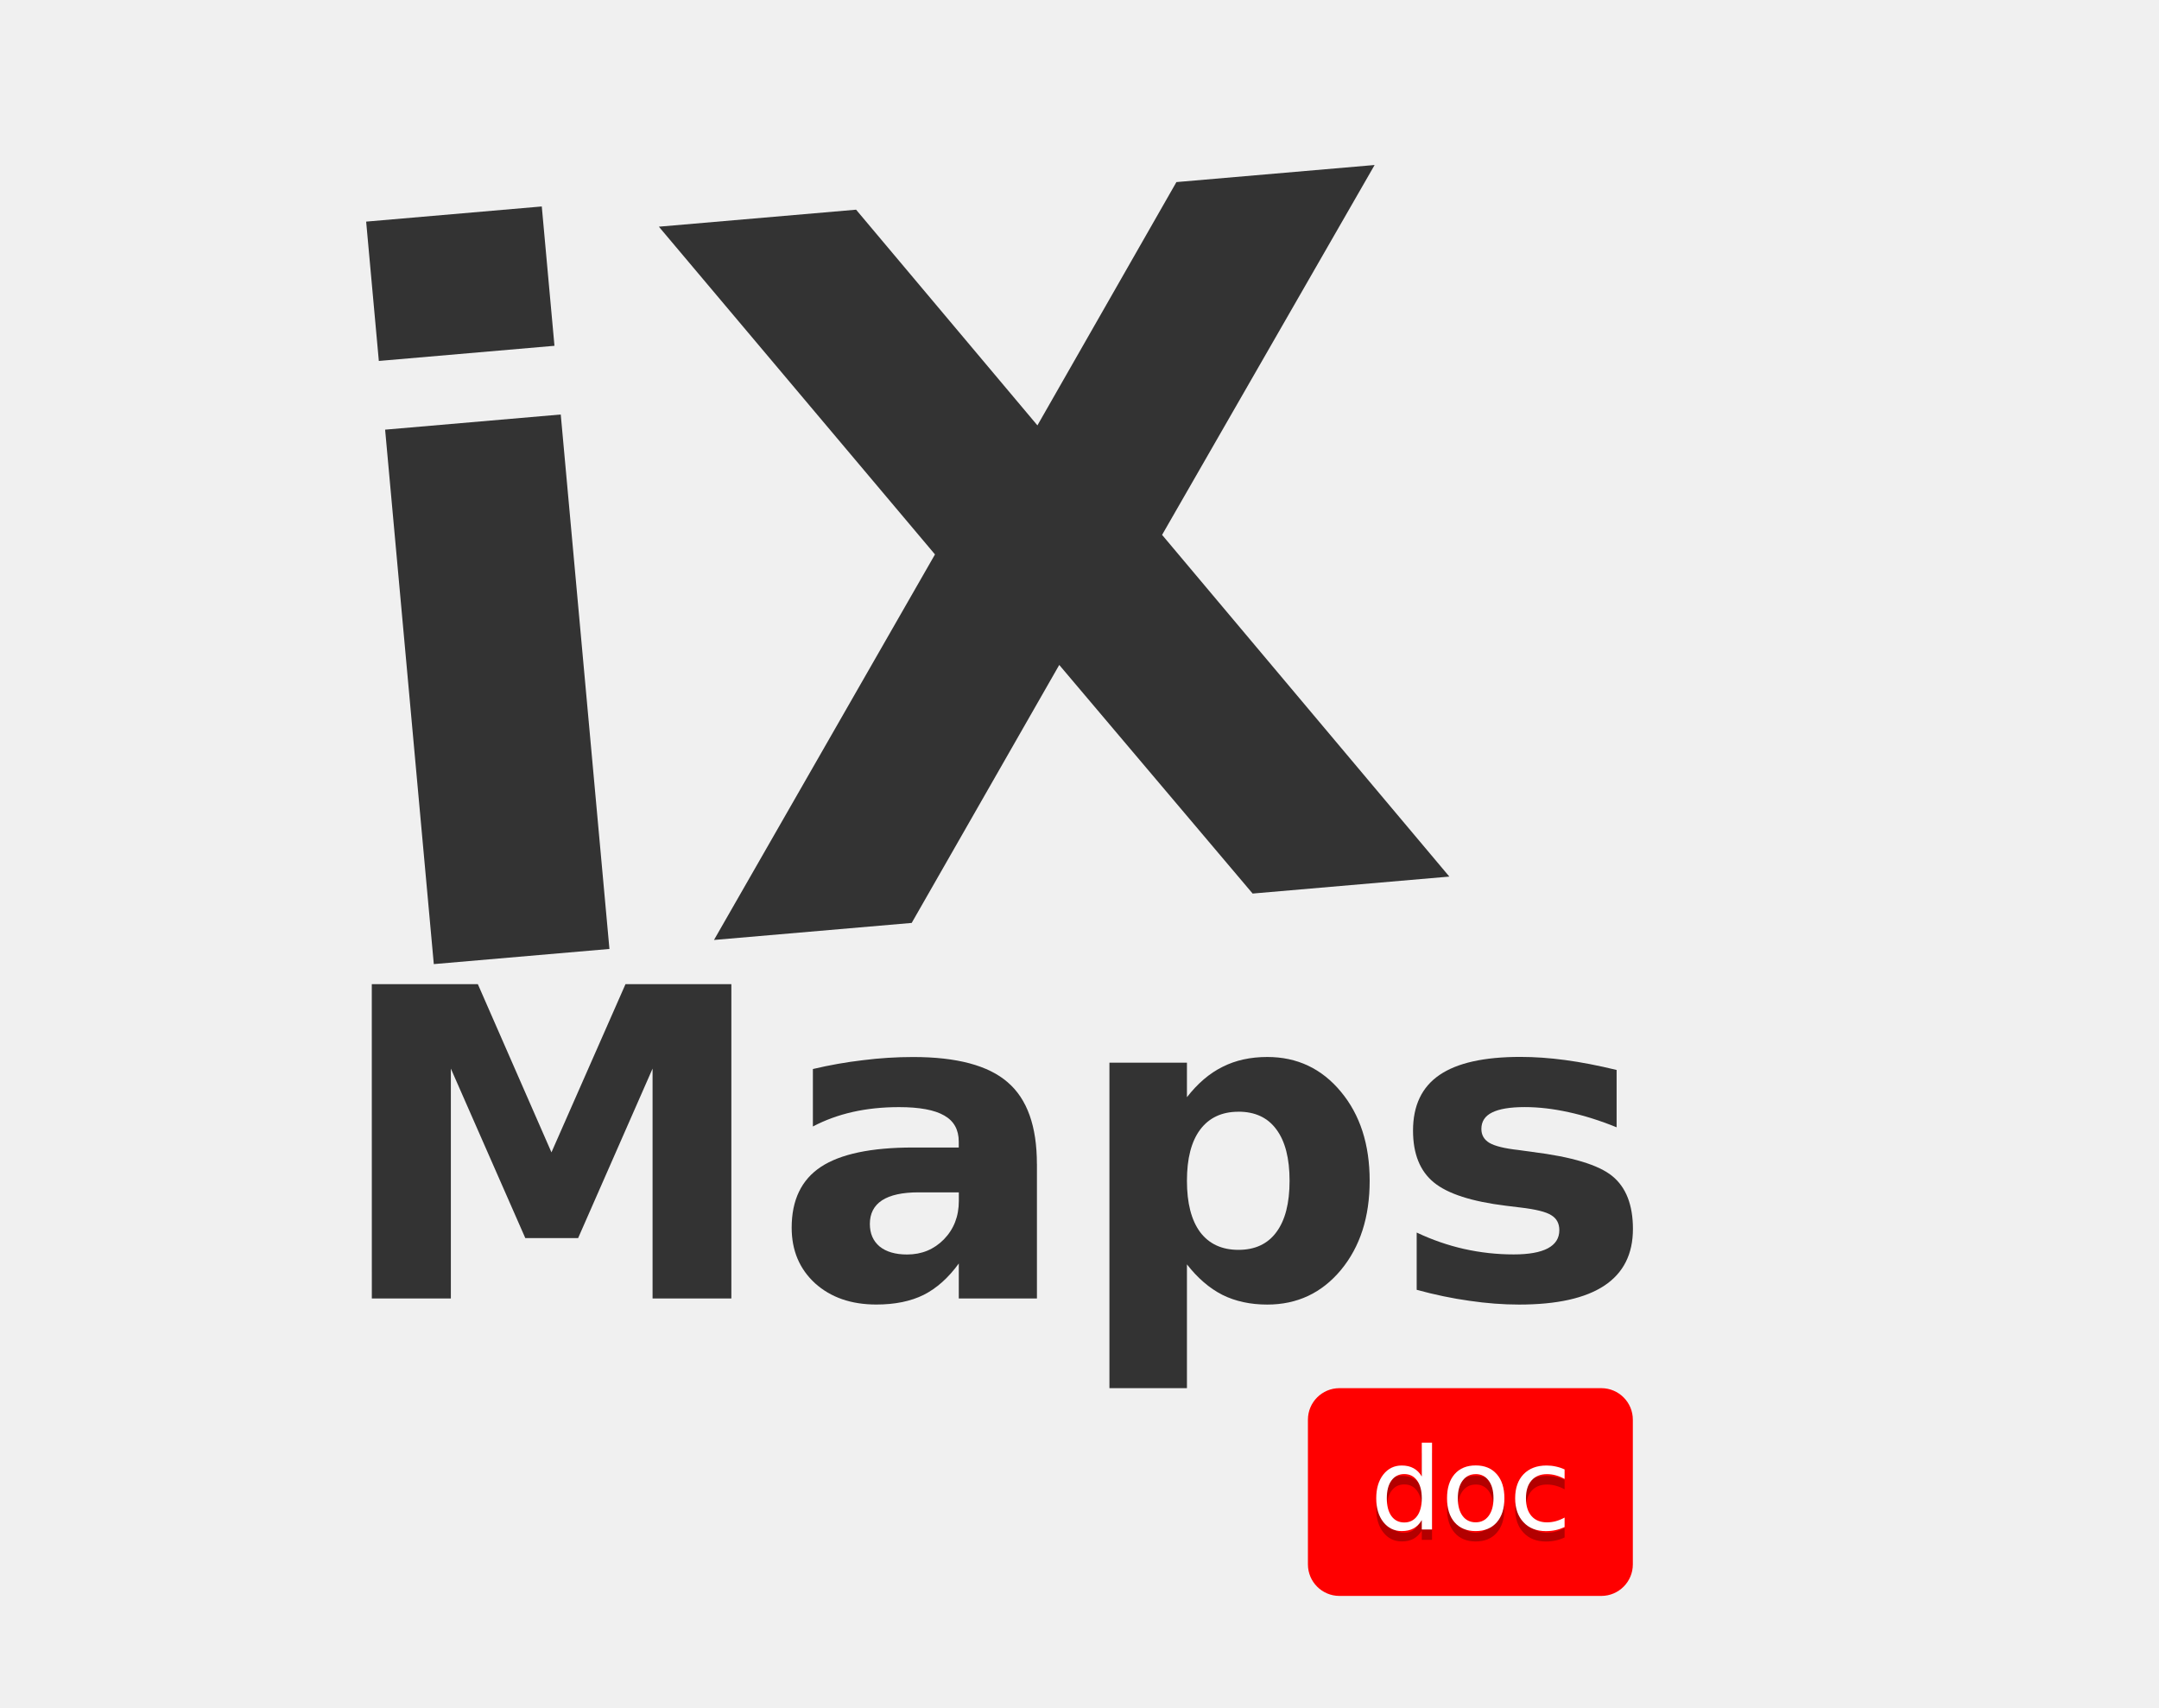
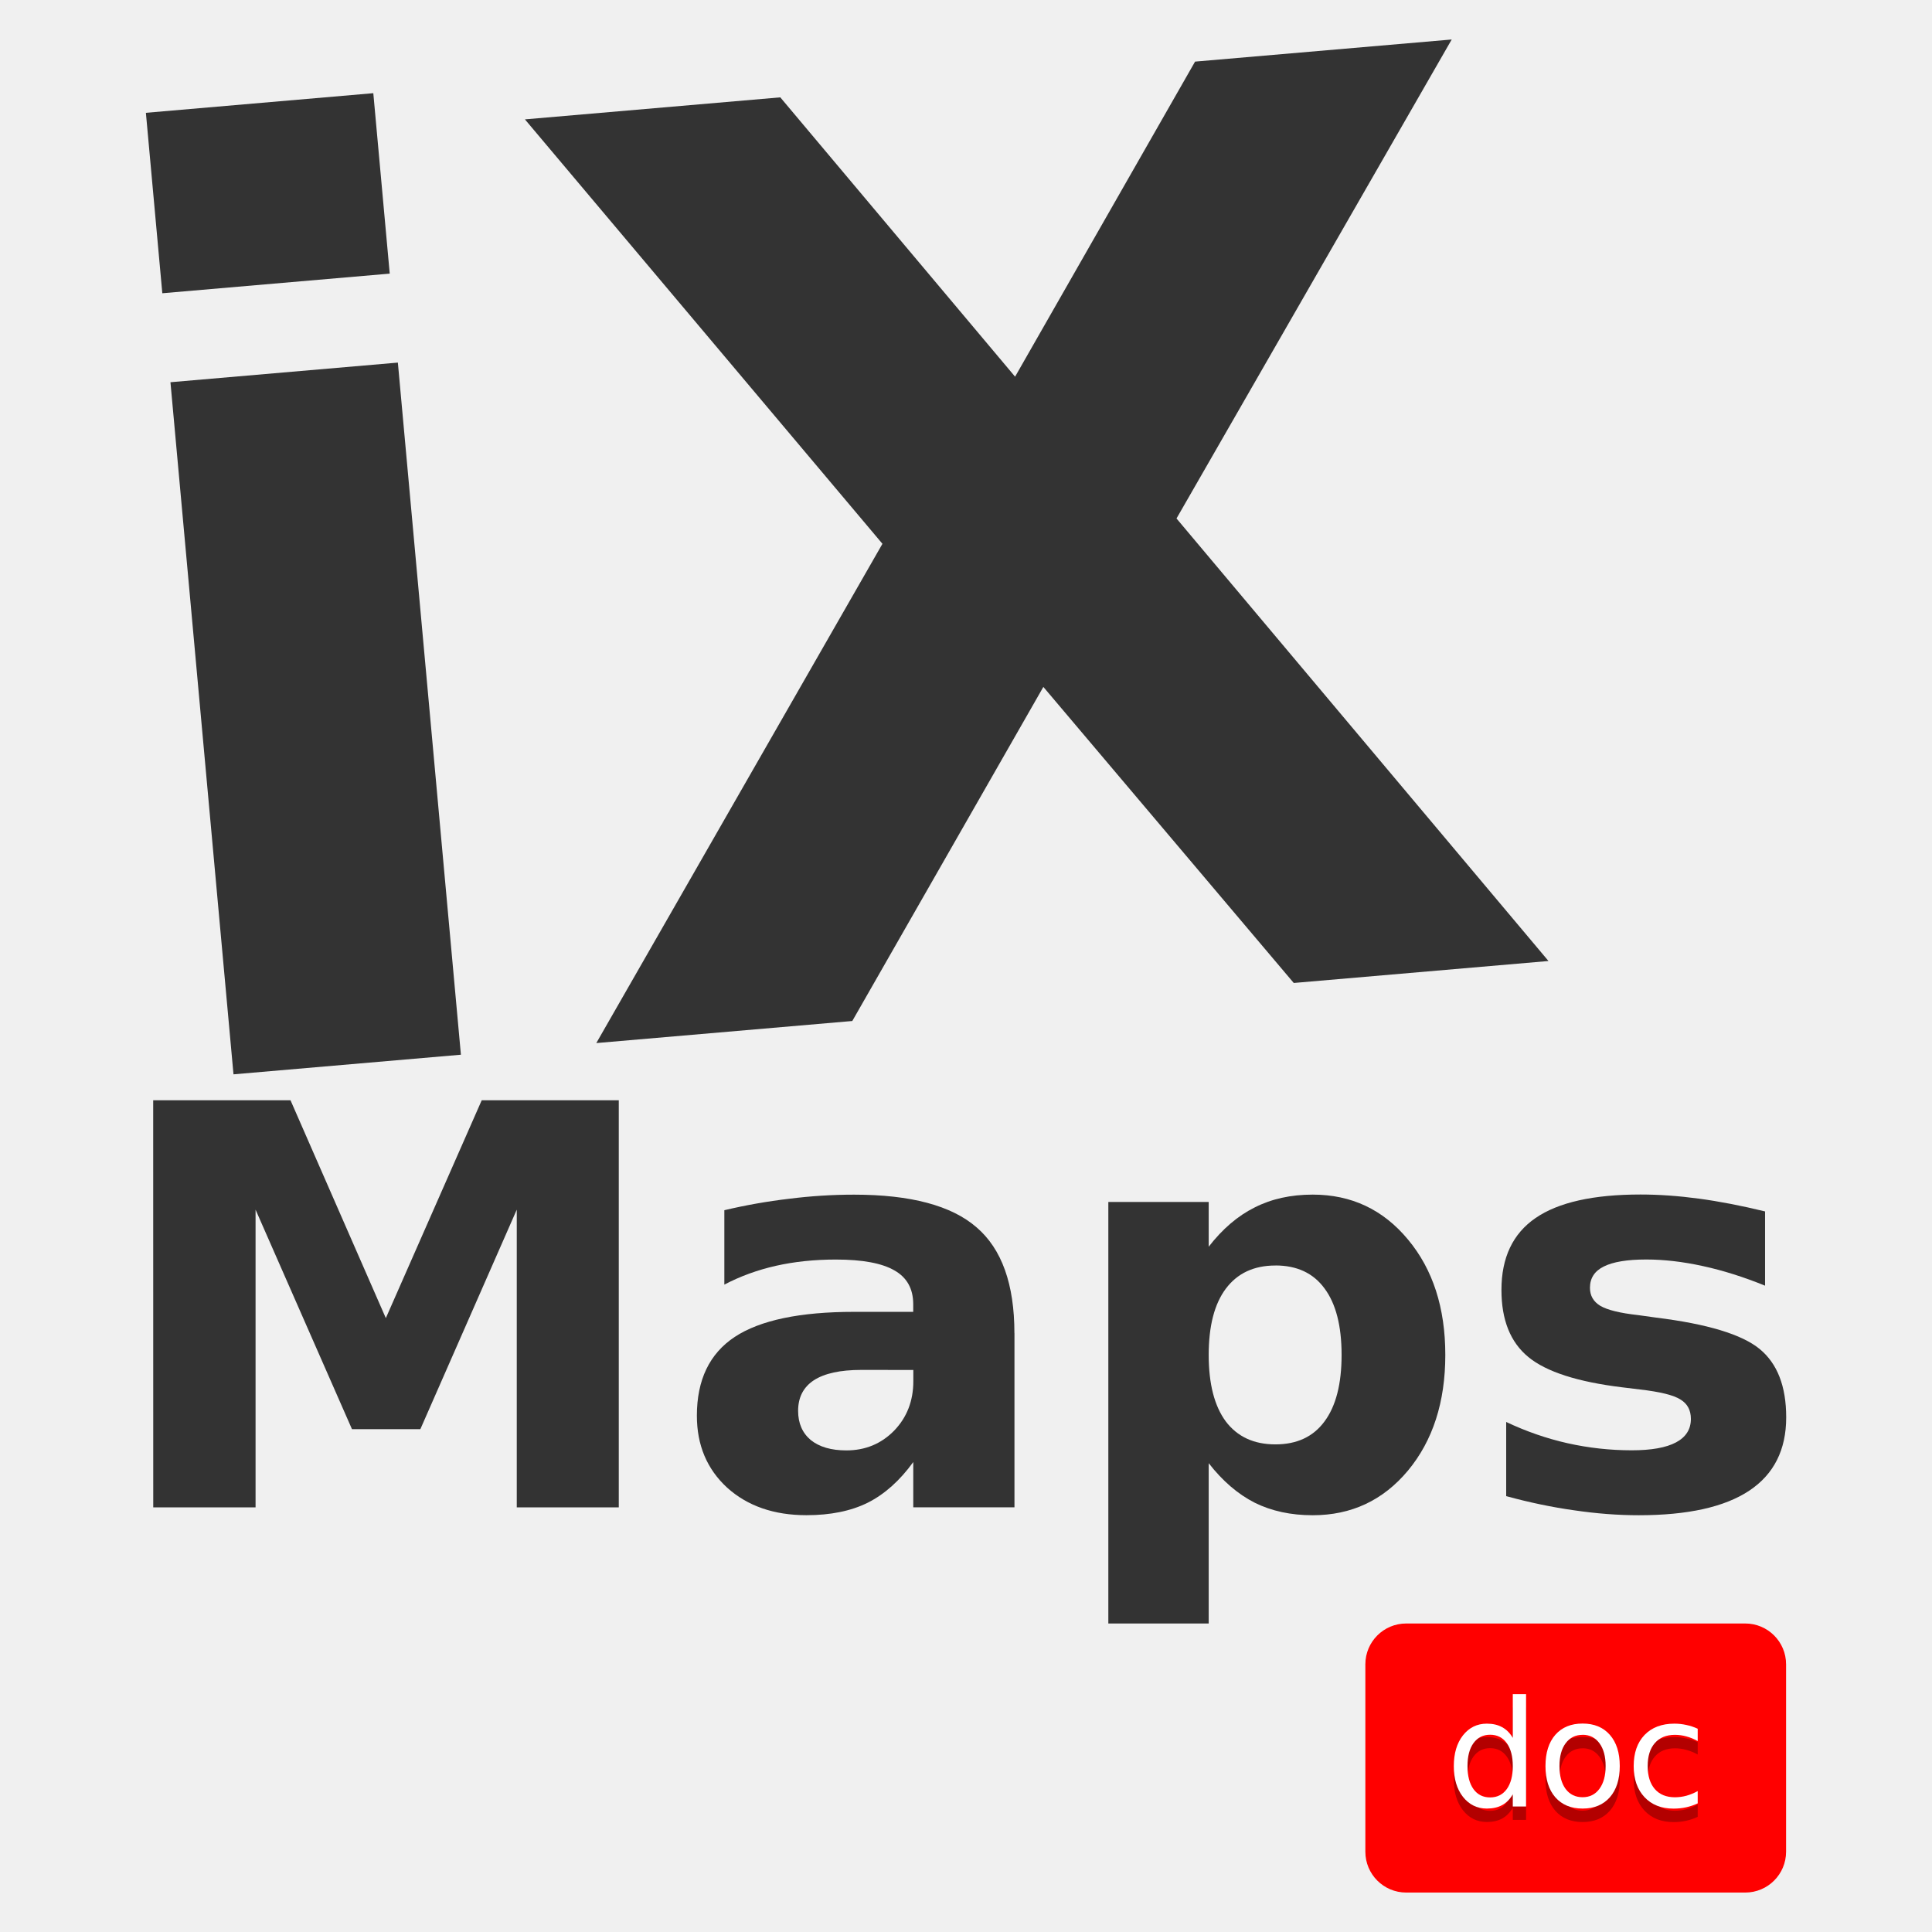
- <svg xmlns="http://www.w3.org/2000/svg" width="54.986mm" height="43.499mm" viewBox="0 0 54.986 43.499" version="1.1" id="svg8">
+ <svg xmlns="http://www.w3.org/2000/svg" width="38mm" height="38mm" viewBox="0 0 38 38" version="1.1" id="svg8">
  <defs id="defs2" />
-   <g id="layer1" transform="translate(-131.2651,-158.7211)">
+   <g id="layer1" transform="translate(-131.2651,-164.2199)">
    <circle style="opacity:1;vector-effect:none;fill:none;fill-opacity:1;stroke:none;stroke-width:0.538;stroke-linecap:butt;stroke-linejoin:miter;stroke-miterlimit:4;stroke-dasharray:none;stroke-dashoffset:0;stroke-opacity:1" id="path984" cx="156.721" cy="178.501" r="29.465" />
-     <g id="g982" style="fill:#333333" transform="translate(-0.3976428,0.9610334)">
-       <path d="m 141.471,168.704 4.473,-0.386 1.24,13.613 -4.473,0.386 z m -0.483,-5.299 4.473,-0.386 0.323,3.549 -4.473,0.386 z" style="font-style:normal;font-variant:normal;font-weight:bold;font-stretch:normal;font-size:medium;line-height:125%;font-family:Trueno;-inkscape-font-specification:'Trueno Bold';letter-spacing:0px;word-spacing:0px;fill:#333333;fill-opacity:1;stroke:none;stroke-width:0.265px;stroke-linecap:butt;stroke-linejoin:miter;stroke-opacity:1" id="path959" />
-       <path d="m 161.259,171.384 7.316,8.704 -5.01,0.432 -4.925,-5.823 -3.758,6.571 -5.035,0.434 5.628,-9.82 -7.032,-8.348 5.023,-0.433 4.618,5.494 3.54,-6.197 5.048,-0.435 z" style="font-style:normal;font-variant:normal;font-weight:bold;font-stretch:normal;font-size:medium;line-height:125%;font-family:Trueno;-inkscape-font-specification:'Trueno Bold';letter-spacing:0px;word-spacing:0px;fill:#333333;fill-opacity:1;stroke:none;stroke-width:0.265px;stroke-linecap:butt;stroke-linejoin:miter;stroke-opacity:1" id="path961" />
-       <g id="text62-8" style="font-style:normal;font-variant:normal;font-weight:normal;font-stretch:normal;font-size:11.135px;line-height:125%;font-family:Trueno;-inkscape-font-specification:Trueno;letter-spacing:0px;word-spacing:0px;fill:#333333;fill-opacity:1;stroke:none;stroke-width:0.265px;stroke-linecap:butt;stroke-linejoin:miter;stroke-opacity:1" transform="matrix(1.013894,0,0,0.9862962,22.11161,-28.72619)" aria-label="Maps">
-         <path id="path966" style="font-style:normal;font-variant:normal;font-weight:bold;font-stretch:normal;font-family:Trueno;-inkscape-font-specification:'Trueno Bold';fill:#333333;stroke-width:0.265px" d="m 117.389,214.493 h 2.664 l 1.849,4.344 1.86,-4.344 h 2.659 v 8.118 h -1.979 v -5.937 l -1.87,4.377 h -1.327 l -1.87,-4.377 v 5.937 h -1.985 z" />
-         <path id="path968" style="font-style:normal;font-variant:normal;font-weight:bold;font-stretch:normal;font-family:Trueno;-inkscape-font-specification:'Trueno Bold';fill:#333333;stroke-width:0.265px" d="m 131.123,219.87 q -0.609,0 -0.919,0.207 -0.304,0.207 -0.304,0.609 0,0.37 0.245,0.582 0.25,0.207 0.691,0.207 0.549,0 0.924,-0.391 0.375,-0.397 0.375,-0.99 v -0.223 z m 2.974,-0.734 v 3.474 h -1.963 v -0.903 q -0.391,0.555 -0.881,0.81 -0.489,0.25 -1.191,0.25 -0.946,0 -1.539,-0.549 -0.587,-0.555 -0.587,-1.435 0,-1.071 0.734,-1.571 0.739,-0.5 2.316,-0.5 h 1.147 V 218.56 q 0,-0.462 -0.364,-0.674 -0.364,-0.217 -1.136,-0.217 -0.625,0 -1.164,0.125 -0.538,0.125 -1,0.375 v -1.484 q 0.625,-0.152 1.256,-0.228 0.631,-0.082 1.261,-0.082 1.647,0 2.376,0.652 0.734,0.647 0.734,2.11 z" />
-         <path id="path970" style="font-style:normal;font-variant:normal;font-weight:bold;font-stretch:normal;font-family:Trueno;-inkscape-font-specification:'Trueno Bold';fill:#333333;stroke-width:0.265px" d="m 137.865,221.73 v 3.197 h -1.947 v -8.406 h 1.947 v 0.892 q 0.402,-0.533 0.892,-0.783 0.489,-0.256 1.126,-0.256 1.126,0 1.849,0.897 0.723,0.892 0.723,2.3 0,1.408 -0.723,2.305 -0.723,0.892 -1.849,0.892 -0.636,0 -1.126,-0.25 -0.489,-0.256 -0.892,-0.788 z m 1.294,-3.942 q -0.625,0 -0.962,0.462 -0.332,0.457 -0.332,1.321 0,0.865 0.332,1.327 0.337,0.457 0.962,0.457 0.625,0 0.952,-0.457 0.332,-0.457 0.332,-1.327 0,-0.87 -0.332,-1.327 -0.326,-0.457 -0.952,-0.457 z" />
-         <path id="path972" style="font-style:normal;font-variant:normal;font-weight:bold;font-stretch:normal;font-family:Trueno;-inkscape-font-specification:'Trueno Bold';fill:#333333;stroke-width:0.265px" d="m 148.658,216.711 v 1.479 q -0.625,-0.261 -1.207,-0.391 -0.582,-0.131 -1.098,-0.131 -0.555,0 -0.826,0.141 -0.266,0.136 -0.266,0.424 0,0.234 0.201,0.359 0.207,0.125 0.734,0.185 l 0.343,0.049 q 1.495,0.19 2.012,0.625 0.517,0.435 0.517,1.365 0,0.973 -0.718,1.463 -0.718,0.489 -2.142,0.489 -0.604,0 -1.251,-0.098 -0.642,-0.092 -1.321,-0.283 v -1.479 q 0.582,0.283 1.191,0.424 0.614,0.141 1.245,0.141 0.571,0 0.859,-0.158 0.288,-0.158 0.288,-0.468 0,-0.261 -0.201,-0.386 -0.196,-0.131 -0.788,-0.201 l -0.343,-0.043 q -1.3,-0.163 -1.821,-0.604 -0.522,-0.44 -0.522,-1.338 0,-0.968 0.663,-1.435 0.663,-0.468 2.034,-0.468 0.538,0 1.131,0.082 0.593,0.082 1.289,0.256 z" />
+     <g id="g4565" transform="translate(-1,1)">
+       <g transform="translate(-5.853384,2.033689)" style="fill:#333333" id="g982">
+         <path id="path959" style="font-style:normal;font-variant:normal;font-weight:bold;font-stretch:normal;font-size:medium;line-height:125%;font-family:Trueno;-inkscape-font-specification:'Trueno Bold';letter-spacing:0px;word-spacing:0px;fill:#333333;fill-opacity:1;stroke:none;stroke-width:0.265px;stroke-linecap:butt;stroke-linejoin:miter;stroke-opacity:1" d="m 141.471,168.704 4.473,-0.386 1.24,13.613 -4.473,0.386 z m -0.483,-5.299 4.473,-0.386 0.323,3.549 -4.473,0.386 z" />
+         <path id="path961" style="font-style:normal;font-variant:normal;font-weight:bold;font-stretch:normal;font-size:medium;line-height:125%;font-family:Trueno;-inkscape-font-specification:'Trueno Bold';letter-spacing:0px;word-spacing:0px;fill:#333333;fill-opacity:1;stroke:none;stroke-width:0.265px;stroke-linecap:butt;stroke-linejoin:miter;stroke-opacity:1" d="m 161.259,171.384 7.316,8.704 -5.01,0.432 -4.925,-5.823 -3.758,6.571 -5.035,0.434 5.628,-9.82 -7.032,-8.348 5.023,-0.433 4.618,5.494 3.54,-6.197 5.048,-0.435 z" />
+         <g aria-label="Maps" transform="matrix(1.013894,0,0,0.9862962,22.11161,-28.72619)" style="font-style:normal;font-variant:normal;font-weight:normal;font-stretch:normal;font-size:11.135px;line-height:125%;font-family:Trueno;-inkscape-font-specification:Trueno;letter-spacing:0px;word-spacing:0px;fill:#333333;fill-opacity:1;stroke:none;stroke-width:0.265px;stroke-linecap:butt;stroke-linejoin:miter;stroke-opacity:1" id="text62-8">
+           <path d="m 117.389,214.493 h 2.664 l 1.849,4.344 1.86,-4.344 h 2.659 v 8.118 h -1.979 v -5.937 l -1.87,4.377 h -1.327 l -1.87,-4.377 v 5.937 h -1.985 z" style="font-style:normal;font-variant:normal;font-weight:bold;font-stretch:normal;font-family:Trueno;-inkscape-font-specification:'Trueno Bold';fill:#333333;stroke-width:0.265px" id="path966" />
+           <path d="m 131.123,219.87 q -0.609,0 -0.919,0.207 -0.304,0.207 -0.304,0.609 0,0.37 0.245,0.582 0.25,0.207 0.691,0.207 0.549,0 0.924,-0.391 0.375,-0.397 0.375,-0.99 v -0.223 z m 2.974,-0.734 v 3.474 h -1.963 v -0.903 q -0.391,0.555 -0.881,0.81 -0.489,0.25 -1.191,0.25 -0.946,0 -1.539,-0.549 -0.587,-0.555 -0.587,-1.435 0,-1.071 0.734,-1.571 0.739,-0.5 2.316,-0.5 h 1.147 V 218.56 q 0,-0.462 -0.364,-0.674 -0.364,-0.217 -1.136,-0.217 -0.625,0 -1.164,0.125 -0.538,0.125 -1,0.375 v -1.484 q 0.625,-0.152 1.256,-0.228 0.631,-0.082 1.261,-0.082 1.647,0 2.376,0.652 0.734,0.647 0.734,2.11 z" style="font-style:normal;font-variant:normal;font-weight:bold;font-stretch:normal;font-family:Trueno;-inkscape-font-specification:'Trueno Bold';fill:#333333;stroke-width:0.265px" id="path968" />
+           <path d="m 137.865,221.73 v 3.197 h -1.947 v -8.406 h 1.947 v 0.892 q 0.402,-0.533 0.892,-0.783 0.489,-0.256 1.126,-0.256 1.126,0 1.849,0.897 0.723,0.892 0.723,2.3 0,1.408 -0.723,2.305 -0.723,0.892 -1.849,0.892 -0.636,0 -1.126,-0.25 -0.489,-0.256 -0.892,-0.788 z m 1.294,-3.942 q -0.625,0 -0.962,0.462 -0.332,0.457 -0.332,1.321 0,0.865 0.332,1.327 0.337,0.457 0.962,0.457 0.625,0 0.952,-0.457 0.332,-0.457 0.332,-1.327 0,-0.87 -0.332,-1.327 -0.326,-0.457 -0.952,-0.457 z" style="font-style:normal;font-variant:normal;font-weight:bold;font-stretch:normal;font-family:Trueno;-inkscape-font-specification:'Trueno Bold';fill:#333333;stroke-width:0.265px" id="path970" />
+           <path d="m 148.658,216.711 v 1.479 q -0.625,-0.261 -1.207,-0.391 -0.582,-0.131 -1.098,-0.131 -0.555,0 -0.826,0.141 -0.266,0.136 -0.266,0.424 0,0.234 0.201,0.359 0.207,0.125 0.734,0.185 l 0.343,0.049 q 1.495,0.19 2.012,0.625 0.517,0.435 0.517,1.365 0,0.973 -0.718,1.463 -0.718,0.489 -2.142,0.489 -0.604,0 -1.251,-0.098 -0.642,-0.092 -1.321,-0.283 v -1.479 q 0.582,0.283 1.191,0.424 0.614,0.141 1.245,0.141 0.571,0 0.859,-0.158 0.288,-0.158 0.288,-0.468 0,-0.261 -0.201,-0.386 -0.196,-0.131 -0.788,-0.201 l -0.343,-0.043 q -1.3,-0.163 -1.821,-0.604 -0.522,-0.44 -0.522,-1.338 0,-0.968 0.663,-1.435 0.663,-0.468 2.034,-0.468 0.538,0 1.131,0.082 0.593,0.082 1.289,0.256 z" style="font-style:normal;font-variant:normal;font-weight:bold;font-stretch:normal;font-family:Trueno;-inkscape-font-specification:'Trueno Bold';fill:#333333;stroke-width:0.265px" id="path972" />
+         </g>
      </g>
-     </g>
-     <g id="g1054" transform="translate(0.9855562)">
-       <g transform="translate(12.38715,-3.604704)" id="g904">
-         <rect style="opacity:1;vector-effect:none;fill:#ff0000;fill-opacity:1;stroke:none;stroke-width:0.536;stroke-linecap:butt;stroke-linejoin:miter;stroke-miterlimit:4;stroke-dasharray:none;stroke-dashoffset:0;stroke-opacity:1" id="rect878" width="8.275" height="5.292" x="151.203" y="197.684" ry="0.803" />
-         <g transform="translate(0.2638515,-1.234436e-6)" id="g1043">
-           <path id="path990" style="font-size:medium;font-family:'DejaVu Sans', Verdana, Geneva, sans-serif;text-anchor:middle;fill:#010101;fill-opacity:0.3;stroke-width:0.026" d="m 153.839,200.197 v -0.861 h 0.261 v 2.211 h -0.261 v -0.239 q -0.082,0.142 -0.209,0.212 -0.125,0.068 -0.301,0.068 -0.288,0 -0.47,-0.23 -0.18,-0.23 -0.18,-0.605 0,-0.375 0.18,-0.605 0.182,-0.23 0.47,-0.23 0.176,0 0.301,0.07 0.126,0.068 0.209,0.21 z m -0.891,0.556 q 0,0.288 0.118,0.453 0.119,0.163 0.327,0.163 0.207,0 0.327,-0.163 0.119,-0.165 0.119,-0.453 0,-0.288 -0.119,-0.452 -0.119,-0.165 -0.327,-0.165 -0.207,0 -0.327,0.165 -0.118,0.163 -0.118,0.452 z" />
-           <path id="path992" style="font-size:medium;font-family:'DejaVu Sans', Verdana, Geneva, sans-serif;text-anchor:middle;fill:#010101;fill-opacity:0.3;stroke-width:0.026" d="m 155.212,200.139 q -0.21,0 -0.333,0.165 -0.122,0.163 -0.122,0.449 0,0.286 0.121,0.45 0.122,0.163 0.334,0.163 0.209,0 0.331,-0.165 0.122,-0.165 0.122,-0.449 0,-0.283 -0.122,-0.448 -0.122,-0.166 -0.331,-0.166 z m 0,-0.222 q 0.341,0 0.536,0.222 0.195,0.222 0.195,0.614 0,0.391 -0.195,0.614 -0.195,0.222 -0.536,0.222 -0.342,0 -0.537,-0.222 -0.193,-0.223 -0.193,-0.614 0,-0.392 0.193,-0.614 0.195,-0.222 0.537,-0.222 z" />
-           <path id="path994" style="font-size:medium;font-family:'DejaVu Sans', Verdana, Geneva, sans-serif;text-anchor:middle;fill:#010101;fill-opacity:0.3;stroke-width:0.026" d="m 157.476,200.017 v 0.244 q -0.111,-0.061 -0.223,-0.091 -0.111,-0.031 -0.225,-0.031 -0.254,0 -0.395,0.162 -0.141,0.161 -0.141,0.452 0,0.291 0.141,0.453 0.141,0.161 0.395,0.161 0.114,0 0.225,-0.03 0.112,-0.031 0.223,-0.092 v 0.242 q -0.109,0.051 -0.227,0.077 -0.117,0.026 -0.249,0.026 -0.36,0 -0.571,-0.226 -0.212,-0.226 -0.212,-0.61 0,-0.389 0.213,-0.612 0.215,-0.223 0.587,-0.223 0.121,0 0.236,0.026 0.115,0.024 0.223,0.074 z" />
-           <path style="font-size:medium;font-family:'DejaVu Sans', Verdana, Geneva, sans-serif;text-anchor:middle;fill:#ffffff;stroke-width:0.026" id="path999" d="m 153.839,199.933 v -0.861 h 0.261 v 2.211 H 153.839 V 201.044 q -0.082,0.142 -0.209,0.212 -0.125,0.068 -0.301,0.068 -0.288,0 -0.47,-0.23 -0.18,-0.23 -0.18,-0.605 0,-0.375 0.18,-0.605 0.182,-0.23 0.47,-0.23 0.176,0 0.301,0.07 0.126,0.068 0.209,0.21 z m -0.891,0.556 q 0,0.288 0.118,0.453 0.119,0.163 0.327,0.163 0.207,0 0.327,-0.163 0.119,-0.165 0.119,-0.453 0,-0.288 -0.119,-0.452 -0.119,-0.165 -0.327,-0.165 -0.207,0 -0.327,0.165 -0.118,0.163 -0.118,0.452 z" />
-           <path style="font-size:medium;font-family:'DejaVu Sans', Verdana, Geneva, sans-serif;text-anchor:middle;fill:#ffffff;stroke-width:0.026" id="path1001" d="m 155.212,199.874 q -0.21,0 -0.333,0.165 -0.122,0.163 -0.122,0.449 0,0.286 0.121,0.45 0.122,0.163 0.334,0.163 0.209,0 0.331,-0.165 0.122,-0.165 0.122,-0.449 0,-0.283 -0.122,-0.448 -0.122,-0.166 -0.331,-0.166 z m 0,-0.222 q 0.341,0 0.536,0.222 0.195,0.222 0.195,0.614 0,0.391 -0.195,0.614 -0.195,0.222 -0.536,0.222 -0.342,0 -0.537,-0.222 -0.193,-0.223 -0.193,-0.614 0,-0.392 0.193,-0.614 0.195,-0.222 0.537,-0.222 z" />
-           <path style="font-size:medium;font-family:'DejaVu Sans', Verdana, Geneva, sans-serif;text-anchor:middle;fill:#ffffff;stroke-width:0.026" id="path1003" d="m 157.476,199.752 v 0.244 q -0.111,-0.061 -0.223,-0.091 -0.111,-0.031 -0.225,-0.031 -0.254,0 -0.395,0.162 -0.141,0.161 -0.141,0.452 0,0.291 0.141,0.453 0.141,0.161 0.395,0.161 0.114,0 0.225,-0.03 0.112,-0.031 0.223,-0.092 v 0.242 q -0.109,0.051 -0.227,0.077 -0.117,0.026 -0.249,0.026 -0.36,0 -0.571,-0.226 -0.212,-0.226 -0.212,-0.61 0,-0.389 0.213,-0.612 0.215,-0.223 0.587,-0.223 0.121,0 0.236,0.026 0.115,0.024 0.223,0.074 z" />
+       <g transform="translate(-4.470185,1.072656)" id="g1054">
+         <g id="g904" transform="translate(12.38715,-3.604704)">
+           <rect ry="0.803" y="197.684" x="151.203" height="5.292" width="8.275" id="rect878" style="opacity:1;vector-effect:none;fill:#ff0000;fill-opacity:1;stroke:none;stroke-width:0.536;stroke-linecap:butt;stroke-linejoin:miter;stroke-miterlimit:4;stroke-dasharray:none;stroke-dashoffset:0;stroke-opacity:1" />
+           <g id="g1043" transform="translate(0.2638515,-1.234436e-6)">
+             <path d="m 153.839,200.197 v -0.861 h 0.261 v 2.211 h -0.261 v -0.239 q -0.082,0.142 -0.209,0.212 -0.125,0.068 -0.301,0.068 -0.288,0 -0.47,-0.23 -0.18,-0.23 -0.18,-0.605 0,-0.375 0.18,-0.605 0.182,-0.23 0.47,-0.23 0.176,0 0.301,0.07 0.126,0.068 0.209,0.21 z m -0.891,0.556 q 0,0.288 0.118,0.453 0.119,0.163 0.327,0.163 0.207,0 0.327,-0.163 0.119,-0.165 0.119,-0.453 0,-0.288 -0.119,-0.452 -0.119,-0.165 -0.327,-0.165 -0.207,0 -0.327,0.165 -0.118,0.163 -0.118,0.452 z" style="font-size:medium;font-family:'DejaVu Sans', Verdana, Geneva, sans-serif;text-anchor:middle;fill:#010101;fill-opacity:0.3;stroke-width:0.026" id="path990" />
+             <path d="m 155.212,200.139 q -0.21,0 -0.333,0.165 -0.122,0.163 -0.122,0.449 0,0.286 0.121,0.45 0.122,0.163 0.334,0.163 0.209,0 0.331,-0.165 0.122,-0.165 0.122,-0.449 0,-0.283 -0.122,-0.448 -0.122,-0.166 -0.331,-0.166 z m 0,-0.222 q 0.341,0 0.536,0.222 0.195,0.222 0.195,0.614 0,0.391 -0.195,0.614 -0.195,0.222 -0.536,0.222 -0.342,0 -0.537,-0.222 -0.193,-0.223 -0.193,-0.614 0,-0.392 0.193,-0.614 0.195,-0.222 0.537,-0.222 z" style="font-size:medium;font-family:'DejaVu Sans', Verdana, Geneva, sans-serif;text-anchor:middle;fill:#010101;fill-opacity:0.3;stroke-width:0.026" id="path992" />
+             <path d="m 157.476,200.017 v 0.244 q -0.111,-0.061 -0.223,-0.091 -0.111,-0.031 -0.225,-0.031 -0.254,0 -0.395,0.162 -0.141,0.161 -0.141,0.452 0,0.291 0.141,0.453 0.141,0.161 0.395,0.161 0.114,0 0.225,-0.03 0.112,-0.031 0.223,-0.092 v 0.242 q -0.109,0.051 -0.227,0.077 -0.117,0.026 -0.249,0.026 -0.36,0 -0.571,-0.226 -0.212,-0.226 -0.212,-0.61 0,-0.389 0.213,-0.612 0.215,-0.223 0.587,-0.223 0.121,0 0.236,0.026 0.115,0.024 0.223,0.074 z" style="font-size:medium;font-family:'DejaVu Sans', Verdana, Geneva, sans-serif;text-anchor:middle;fill:#010101;fill-opacity:0.3;stroke-width:0.026" id="path994" />
+             <path d="m 153.839,199.933 v -0.861 h 0.261 v 2.211 H 153.839 V 201.044 q -0.082,0.142 -0.209,0.212 -0.125,0.068 -0.301,0.068 -0.288,0 -0.47,-0.23 -0.18,-0.23 -0.18,-0.605 0,-0.375 0.18,-0.605 0.182,-0.23 0.47,-0.23 0.176,0 0.301,0.07 0.126,0.068 0.209,0.21 z m -0.891,0.556 q 0,0.288 0.118,0.453 0.119,0.163 0.327,0.163 0.207,0 0.327,-0.163 0.119,-0.165 0.119,-0.453 0,-0.288 -0.119,-0.452 -0.119,-0.165 -0.327,-0.165 -0.207,0 -0.327,0.165 -0.118,0.163 -0.118,0.452 z" id="path999" style="font-size:medium;font-family:'DejaVu Sans', Verdana, Geneva, sans-serif;text-anchor:middle;fill:#ffffff;stroke-width:0.026" />
+             <path d="m 155.212,199.874 q -0.21,0 -0.333,0.165 -0.122,0.163 -0.122,0.449 0,0.286 0.121,0.45 0.122,0.163 0.334,0.163 0.209,0 0.331,-0.165 0.122,-0.165 0.122,-0.449 0,-0.283 -0.122,-0.448 -0.122,-0.166 -0.331,-0.166 z m 0,-0.222 q 0.341,0 0.536,0.222 0.195,0.222 0.195,0.614 0,0.391 -0.195,0.614 -0.195,0.222 -0.536,0.222 -0.342,0 -0.537,-0.222 -0.193,-0.223 -0.193,-0.614 0,-0.392 0.193,-0.614 0.195,-0.222 0.537,-0.222 z" id="path1001" style="font-size:medium;font-family:'DejaVu Sans', Verdana, Geneva, sans-serif;text-anchor:middle;fill:#ffffff;stroke-width:0.026" />
+             <path d="m 157.476,199.752 v 0.244 q -0.111,-0.061 -0.223,-0.091 -0.111,-0.031 -0.225,-0.031 -0.254,0 -0.395,0.162 -0.141,0.161 -0.141,0.452 0,0.291 0.141,0.453 0.141,0.161 0.395,0.161 0.114,0 0.225,-0.03 0.112,-0.031 0.223,-0.092 v 0.242 q -0.109,0.051 -0.227,0.077 -0.117,0.026 -0.249,0.026 -0.36,0 -0.571,-0.226 -0.212,-0.226 -0.212,-0.61 0,-0.389 0.213,-0.612 0.215,-0.223 0.587,-0.223 0.121,0 0.236,0.026 0.115,0.024 0.223,0.074 z" id="path1003" style="font-size:medium;font-family:'DejaVu Sans', Verdana, Geneva, sans-serif;text-anchor:middle;fill:#ffffff;stroke-width:0.026" />
+           </g>
        </g>
      </g>
    </g>
  </g>
</svg>
